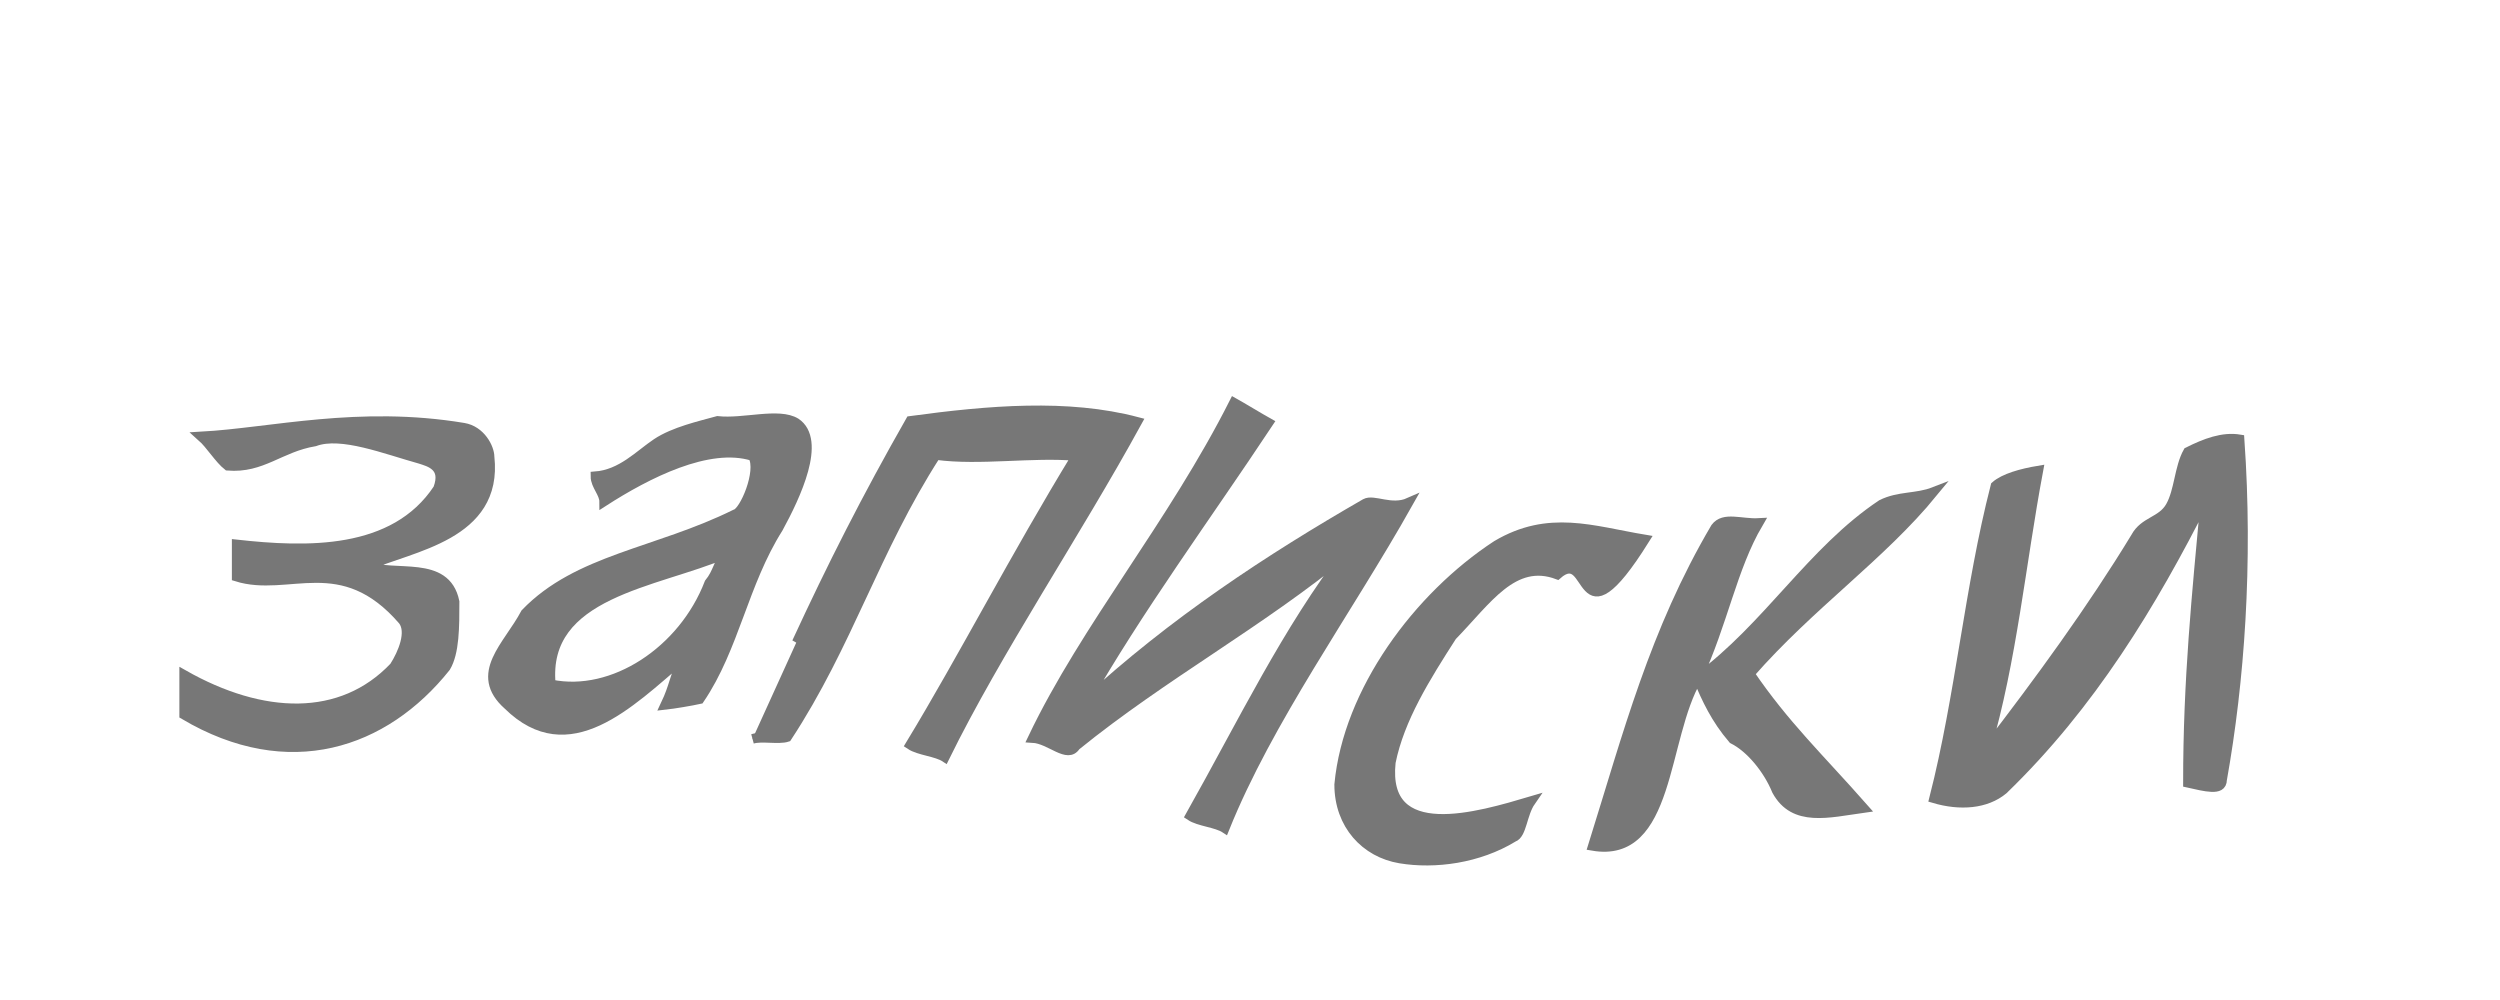
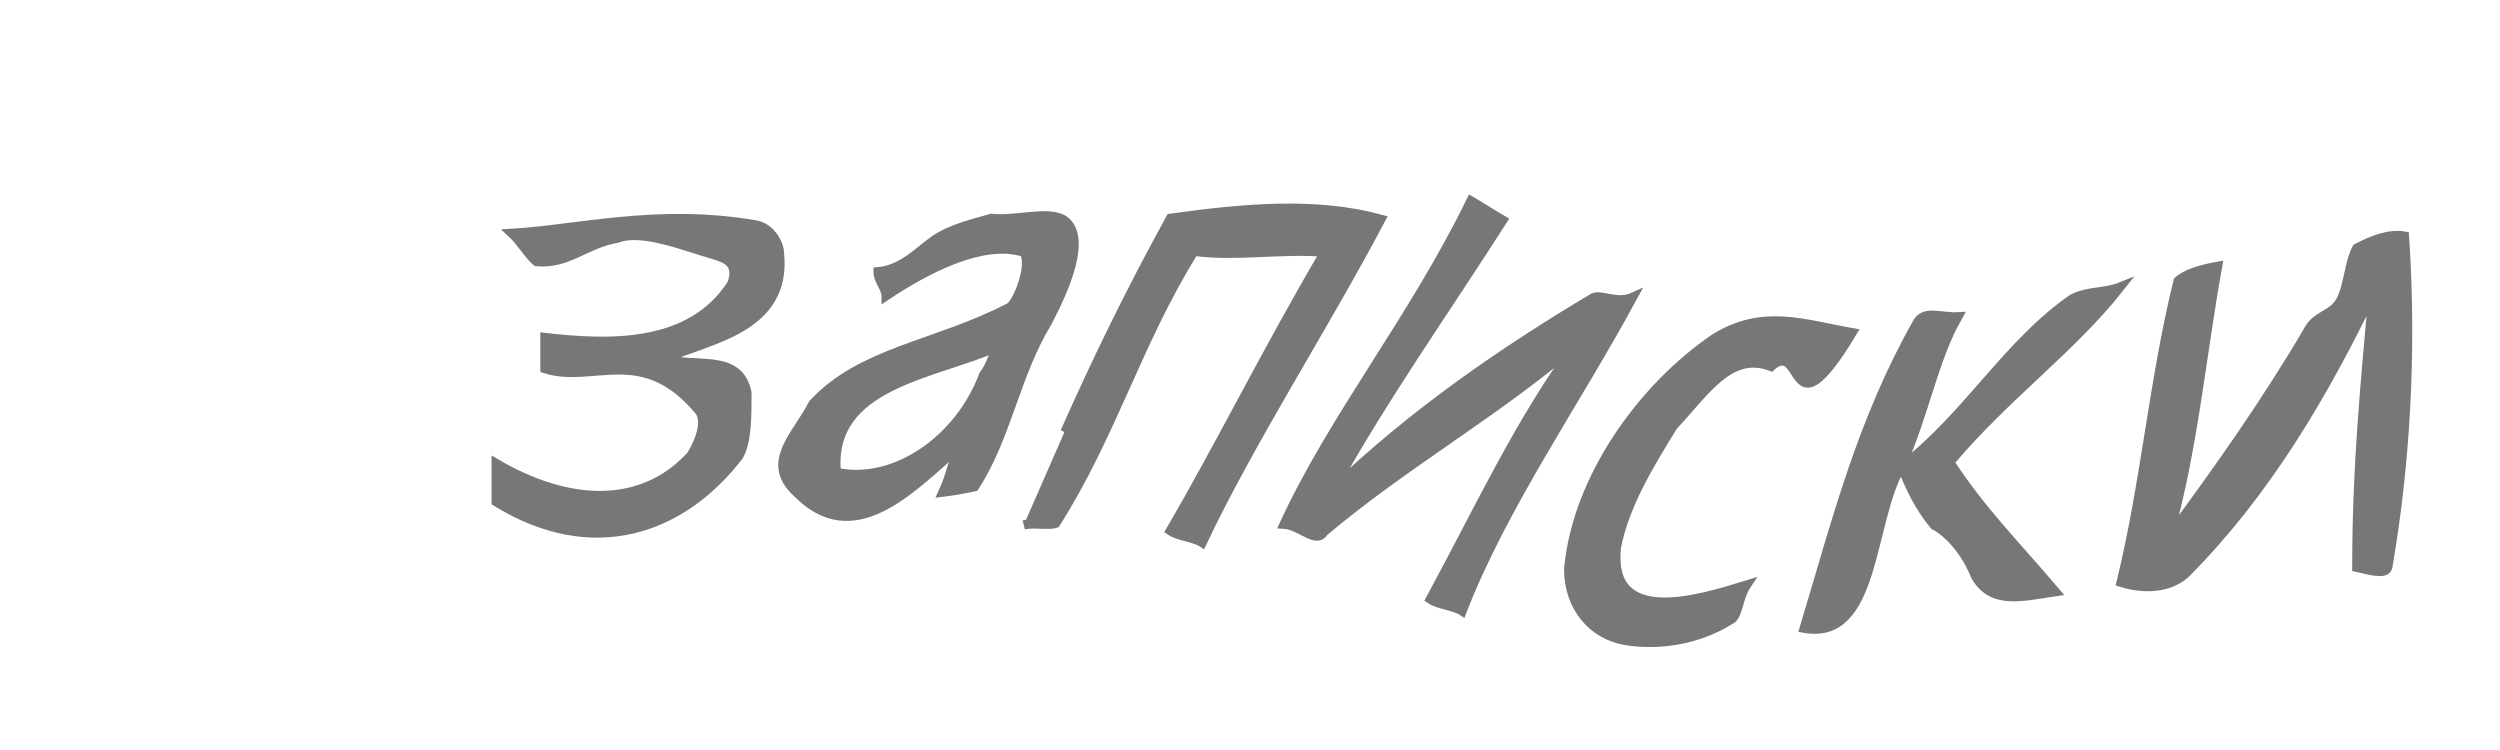
- <svg xmlns="http://www.w3.org/2000/svg" width="90" height="36">
-   <g style="stroke-miterlimit:10;stroke-width:1px" transform="scale(0.315 0.35) translate(4 -30)" fill="#777" stroke="#777">
+ <svg xmlns="http://www.w3.org/2000/svg" width="80" height="24">
+   <g style="stroke-miterlimit:10;stroke-width:1px" transform="scale(0.26 0.3) translate(44 -50)" fill="#777" stroke="#777">
    <path d="M38,88.2c5-2,15-3.1,14-11.2c0-0.9-1-2.7-3-3c-12-1.8-22,0.5-30,0.9c1,0.8,2,2.3,3,3c4,0.3,6-1.9,10-2.5c3-1,8,0.8,12,1.8c1,0.3,3,0.7,2,3.1c-5,6.8-15,6.5-23,5.7c0,0.8,0,2.5,0,3.3c6,1.7,12-2.8,19,4.5c1,1.2,0,3.4-1,4.8c-6,5.7-15,5.4-24,0.8c0,0.8,0,2.4,0,4.1c12,6.4,23,3,30-4.9c1-1.5,1-4.1,1-6.7C47,87.5,41,89.4,38,88.2L38,88.2z" />
    <path d="M78,73.3c-2,0.5-5,1.1-7,2.3c-2,1.2-4,3.2-7,3.4c0,0.9,1,1.7,1,2.6c5-2.9,12-6.1,17-4.7c1,1.6-1,5.8-2,6c-9,4-18,4.6-24,10.2c-2,3.4-6,6.2-2,9.4c7,6.2,14-0.2,20-4.8c-1,2-1,2.9-2,4.8c1-0.1,3-0.4,4-0.6c4-5.3,5-11.9,9-17.6c2-3.3,5-9,2-10.8C85,72.4,81,73.6,78,73.3L78,73.3z M77,90c-3,7-11,11.7-18,10.4c-1-9.5,12-10.4,20-13.5C78,87.9,78,88.9,77,90L77,90z" />
    <path d="M82,106c1-0.3,3,0.1,4-0.2c7-9.6,10-19.2,17-29c5,0.6,11-0.3,16,0.1c-7,10.3-13,20.8-19,29.7c1,0.6,3,0.7,4,1.3c6-11,15-23,22-34.5c-8-1.9-17-1.2-26-0.1c-5,7.9-9,15-13,22.8C89,94.3,87,97.7" />
    <path d="M120,102.3c6-9.5,14-19.3,21-28.8c-1-0.5-3-1.6-4-2.1c-7,12.5-17,23.2-23,34.5c2,0.1,4,2.2,5,0.8c10-7.3,21-12.6,31-20c-7,8.2-12,17.6-18,27.2c1,0.6,3,0.7,4,1.3c5-11.2,14-22.3,21-33.5c-2,0.8-4-0.4-5,0.1C141,87.5,130,94,120,102.3L120,102.3z" />
    <path d="M174,89.1c4-3.2,2,7.9,10-3.6c-6-0.9-11-2.6-17,0.6c-9,5.3-17,15-18,24.6c0,4.1,3,7,7,7.6c4,0.6,9,0,13-2.2c1-0.3,1-2.4,2-3.7c-6,1.6-17,4.6-16-4c1-4.5,4-8.8,7-13C166,91.7,169,87.4,174,89.1L174,89.1z" />
    <path d="M217,80.6c-2,0.7-4,0.4-6,1.3c-8,4.8-13,12.6-21,17.9c3-5.8,4-11.4,7-16c-2,0.1-4-0.7-5,0.5c-7,10.7-10,21.2-14,32.7c9,1.4,8-11.1,12-17.2c1,2.1,2,4.1,4,6.2c2,0.9,4,3.1,5,5.3c2,3.3,6,2.3,10,1.8c-5-5.1-9-8.5-13-13.8C203,92.1,211,87.2,217,80.6L217,80.6z" />
    <path d="M246,76.5c-1,1.6-1,4-2,5.6c-1,1.6-3,1.5-4,3.2c-5,7.4-11,14.8-17,21.8c3-9.2,4-19.1,6-28.7c-2,0.3-4,0.8-5,1.6c-3,10.5-4,21.5-7,32.1c3,0.8,6,0.6,8-0.9c10-8.7,17-19.1,23-29.8c-1,9.8-2,18.5-2,29.1c2,0.4,4,0.9,4-0.3c2-10.1,3-22.2,2-35C250,74.9,248,75.6,246,76.5C246,76.5,246,76.5,246,76.5z" />
  </g>
</svg>
